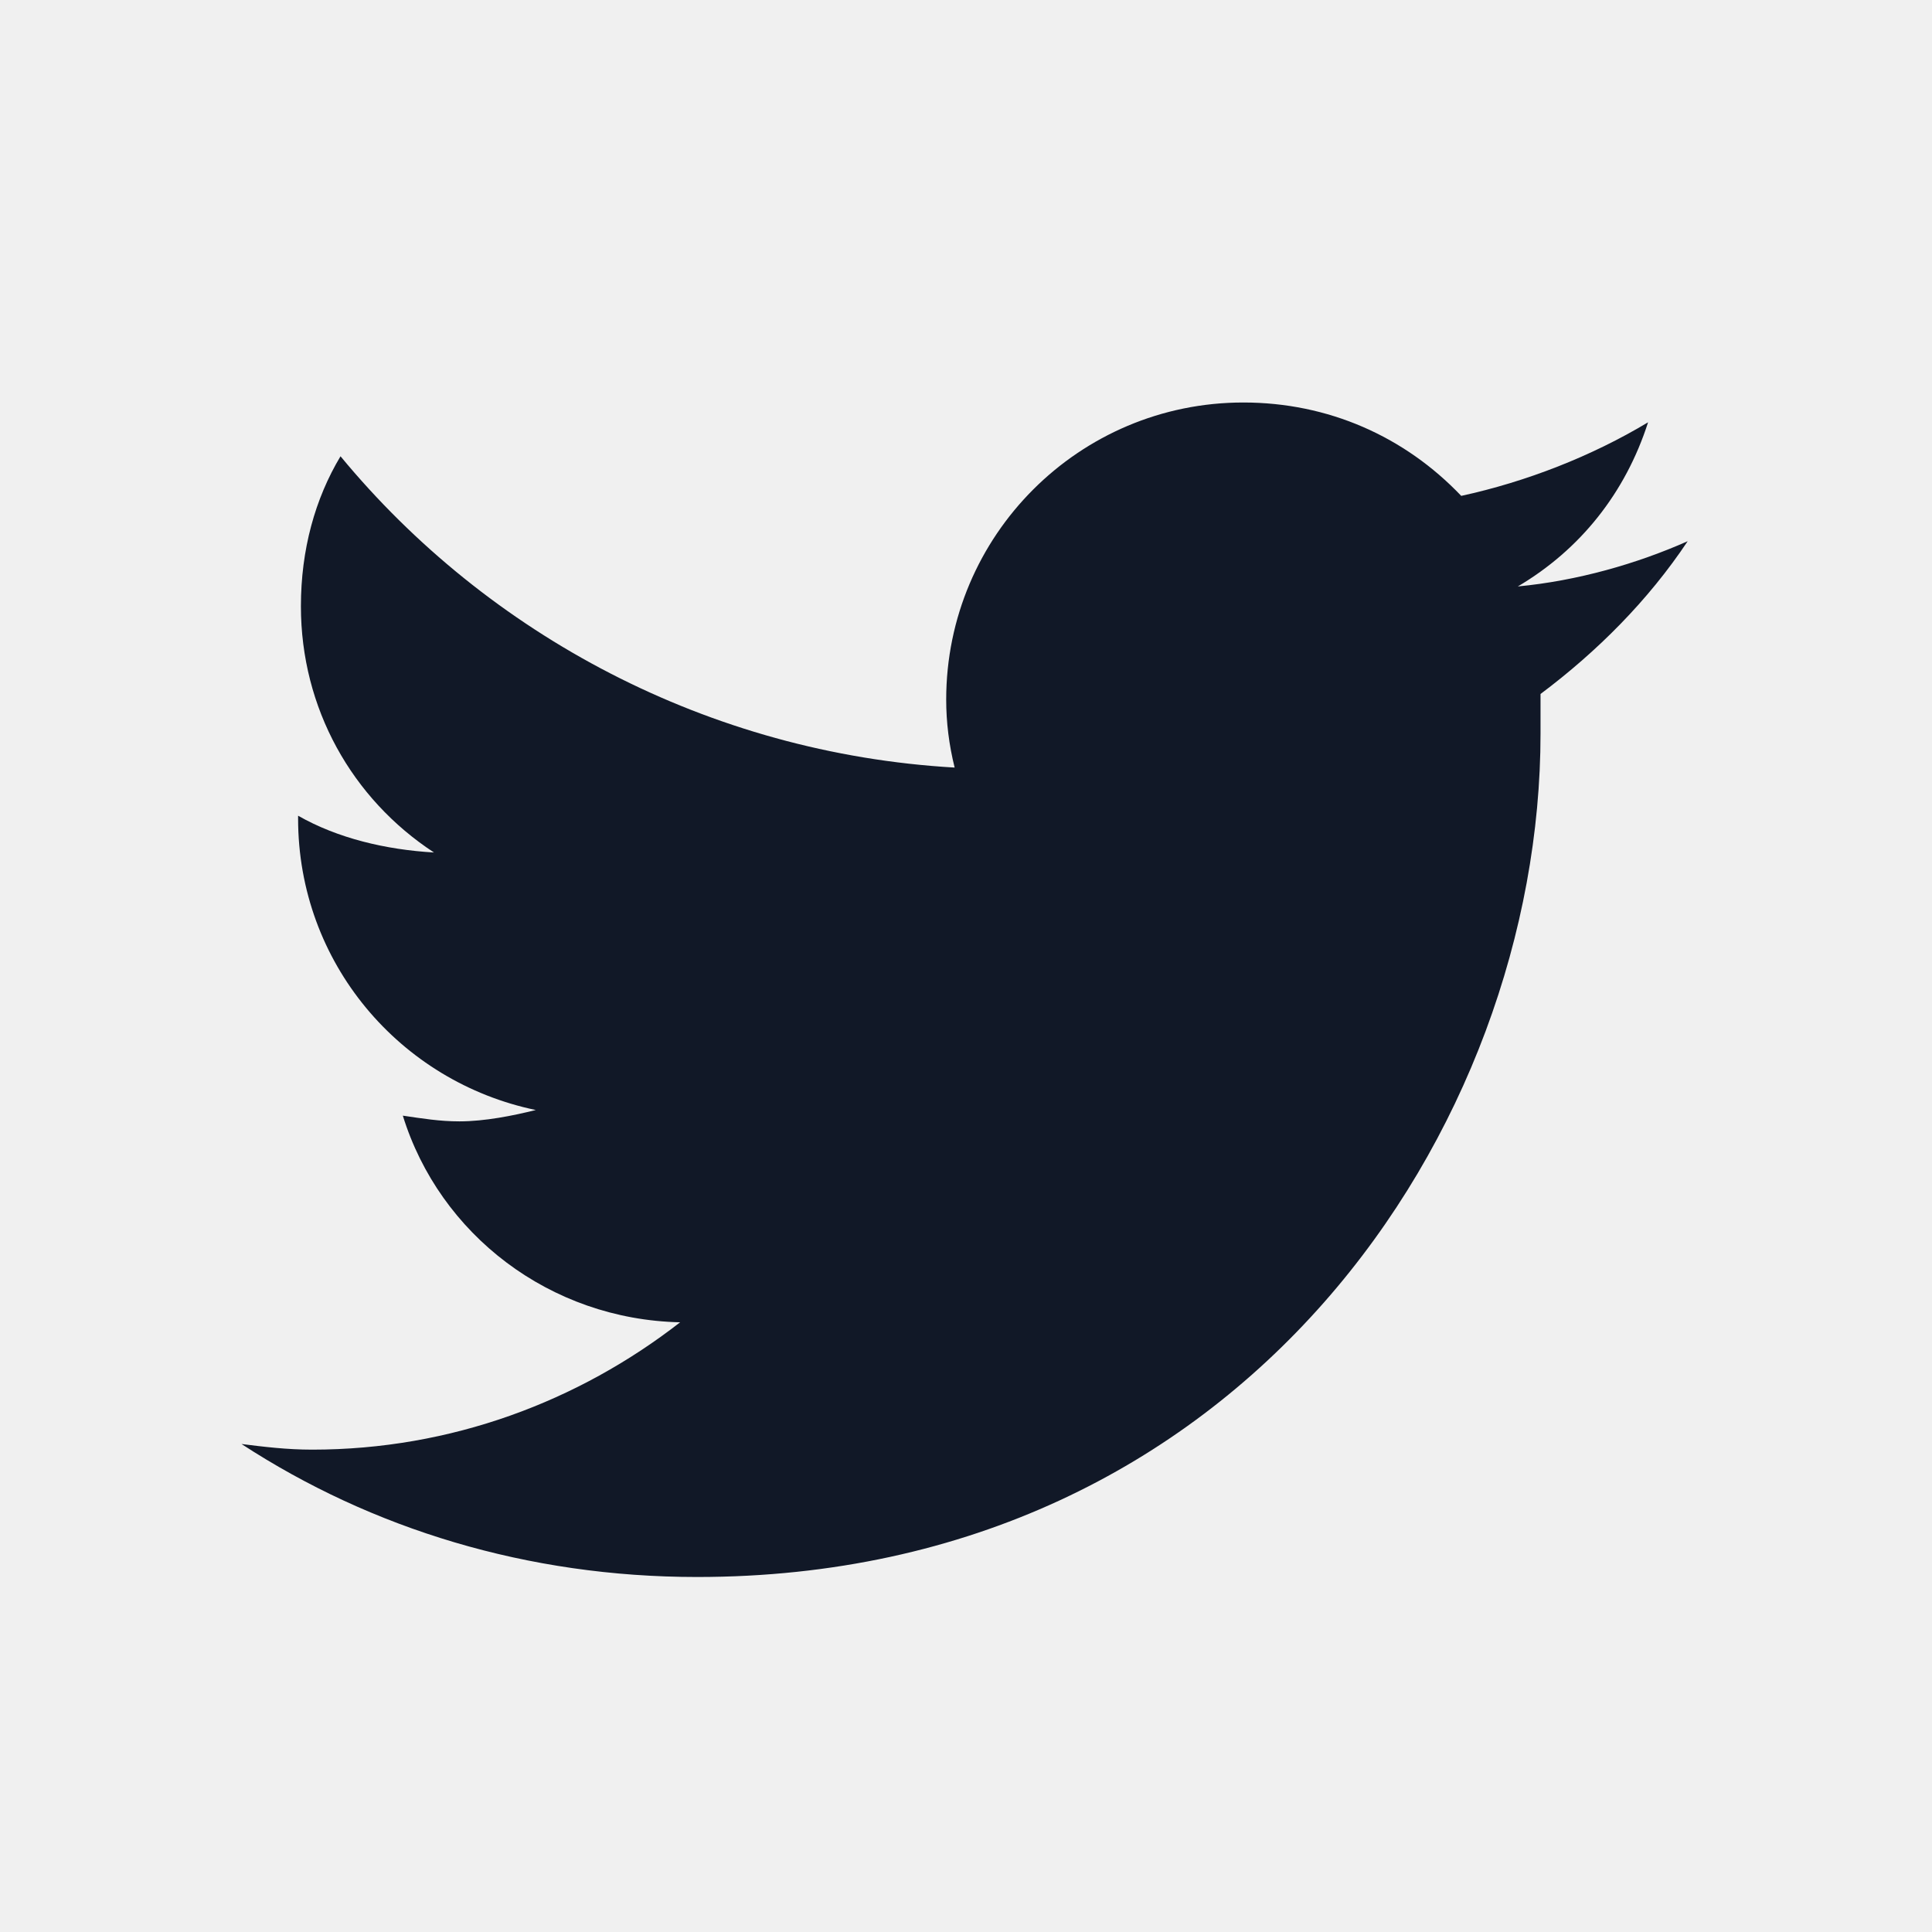
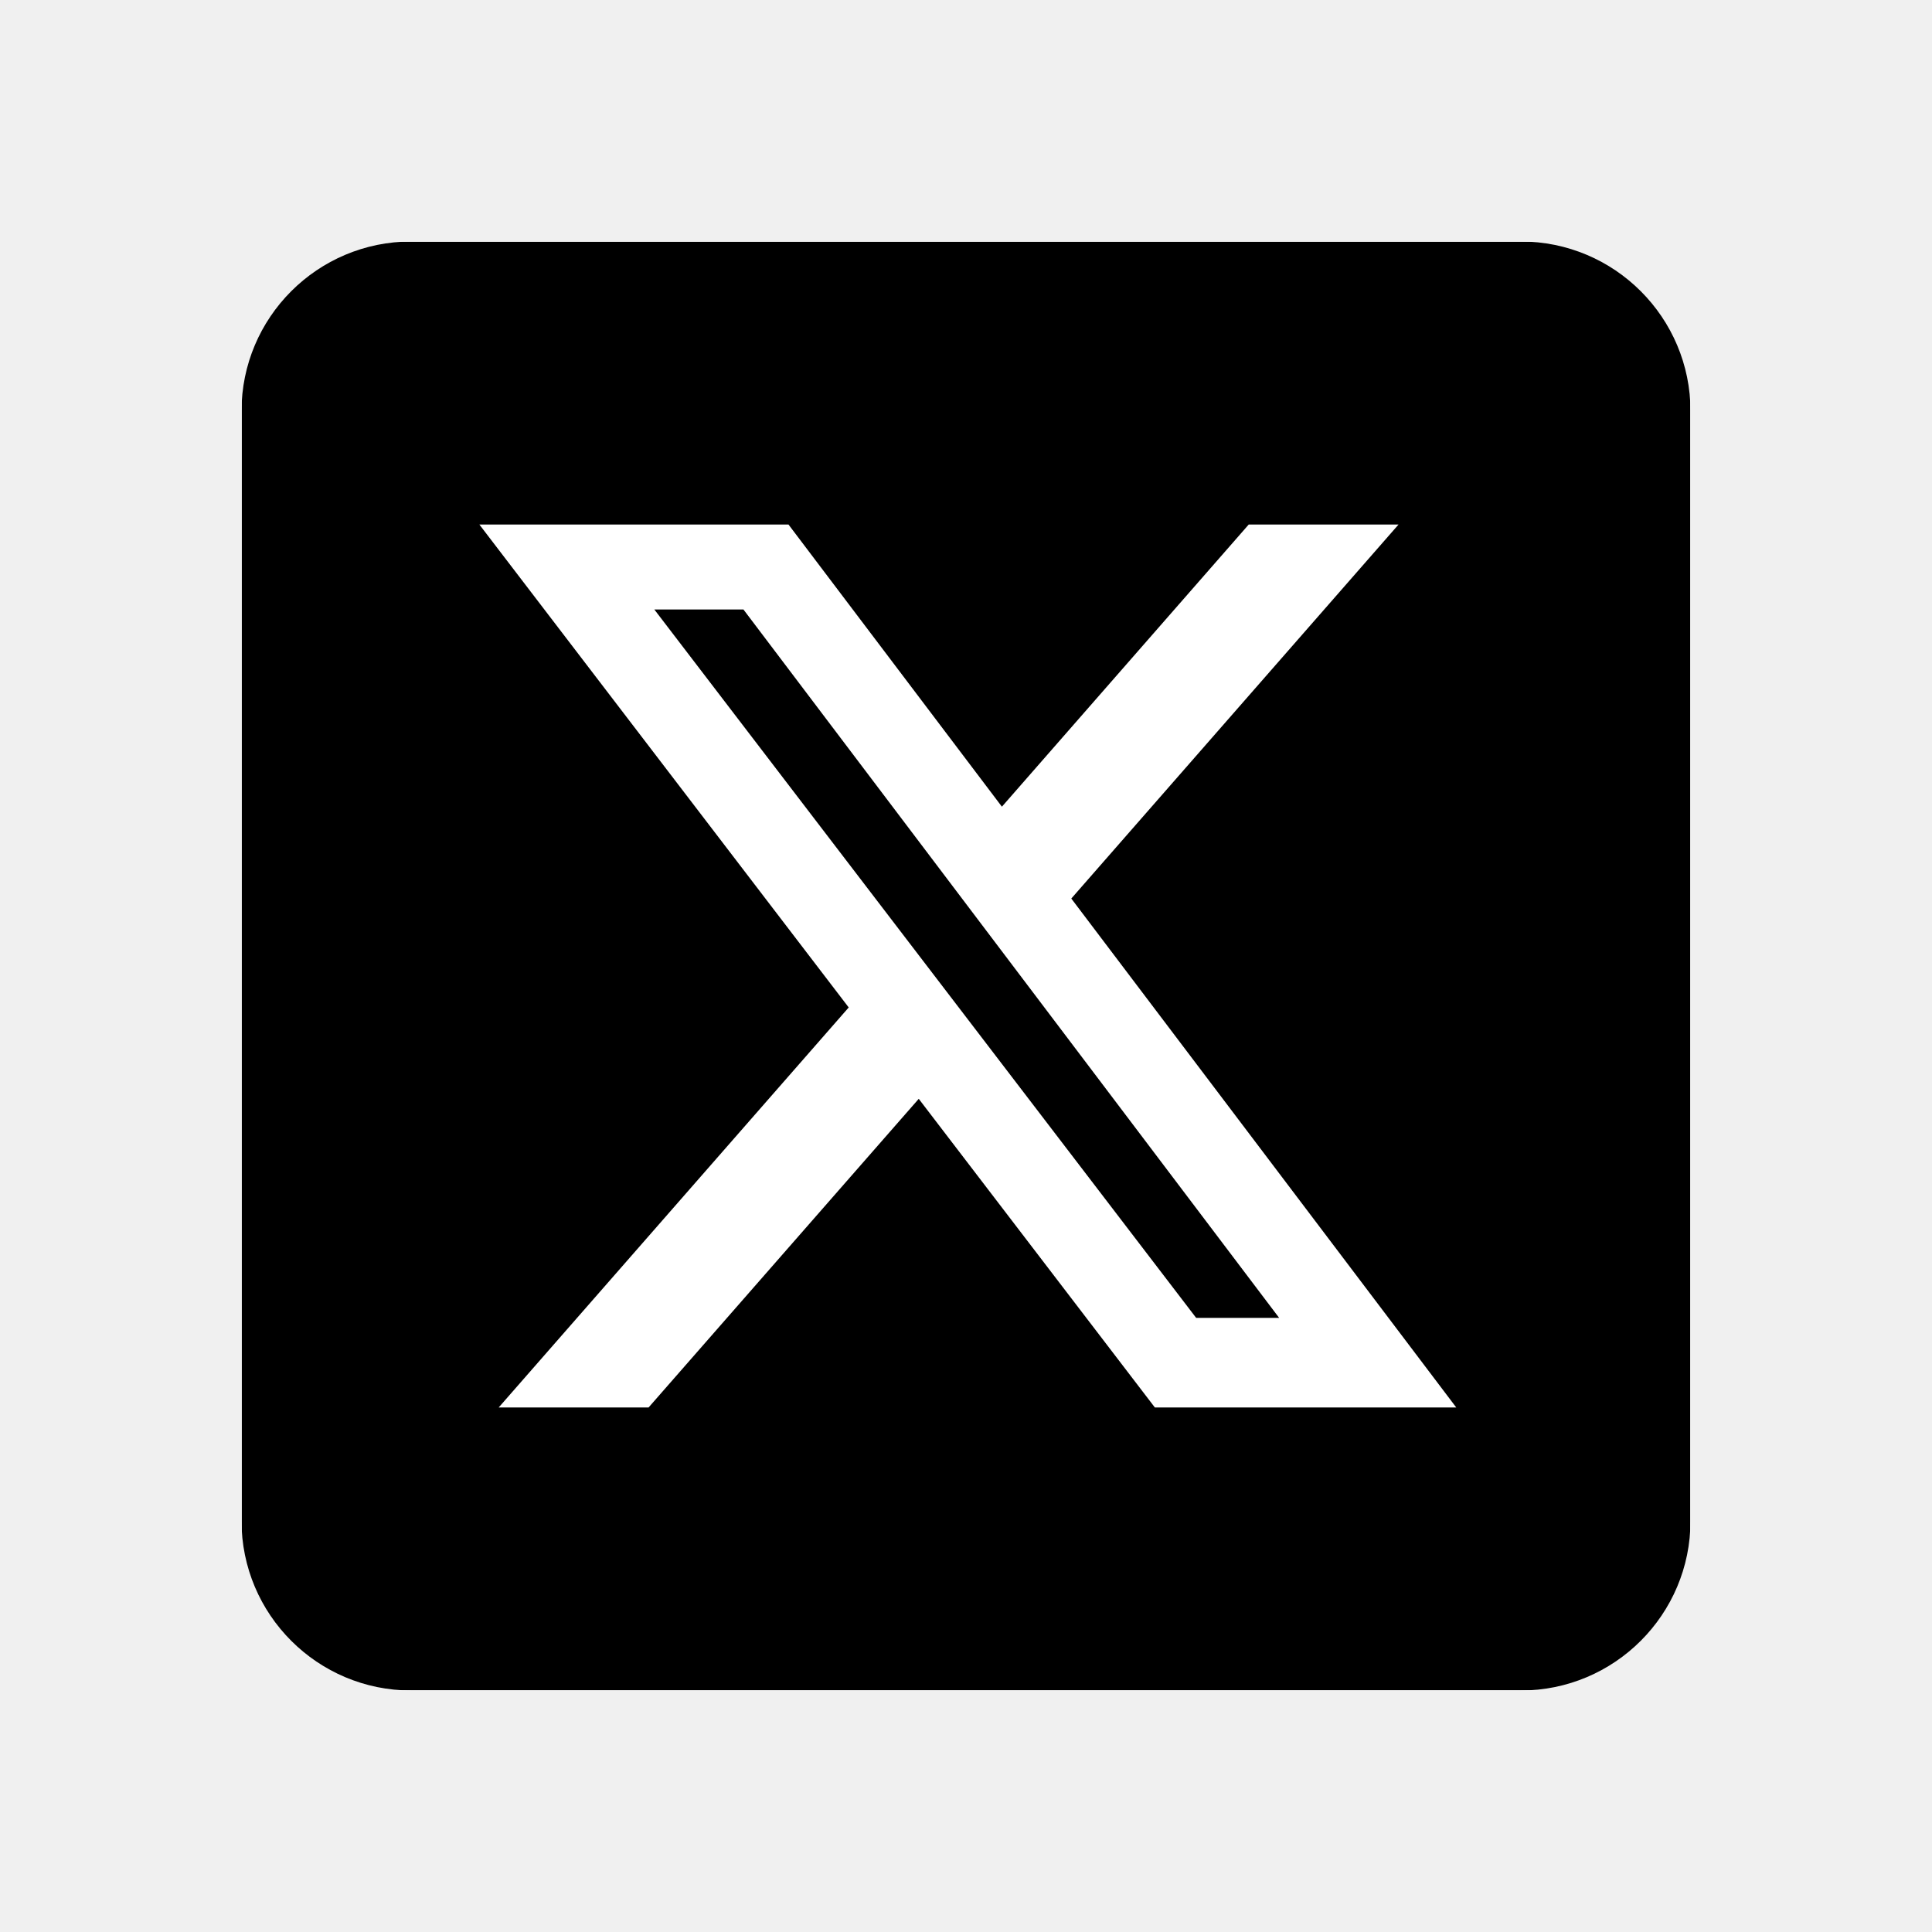
<svg xmlns="http://www.w3.org/2000/svg" width="24" height="24" viewBox="0 0 24 24" fill="none">
-   <path d="M19.137 8.621C19.84 8.094 20.473 7.461 20.965 6.723C20.332 7.004 19.594 7.215 18.855 7.285C19.629 6.828 20.191 6.125 20.473 5.246C19.77 5.668 18.961 5.984 18.152 6.16C17.449 5.422 16.5 5 15.445 5C13.406 5 11.754 6.652 11.754 8.691C11.754 8.973 11.789 9.254 11.859 9.535C8.801 9.359 6.059 7.883 4.23 5.668C3.914 6.195 3.738 6.828 3.738 7.531C3.738 8.797 4.371 9.922 5.391 10.59C4.793 10.555 4.195 10.414 3.703 10.133V10.168C3.703 11.961 4.969 13.438 6.656 13.789C6.375 13.859 6.023 13.93 5.707 13.93C5.461 13.93 5.25 13.895 5.004 13.859C5.461 15.336 6.832 16.391 8.449 16.426C7.184 17.41 5.602 18.008 3.879 18.008C3.562 18.008 3.281 17.973 3 17.938C4.617 18.992 6.551 19.59 8.66 19.59C15.445 19.59 19.137 14 19.137 9.113C19.137 8.938 19.137 8.797 19.137 8.621Z" fill="#111827" />
+   <g clip-path="url(#clip0_502_55)">
+     <mask id="mask0_502_55" style="mask-type:luminance" maskUnits="userSpaceOnUse" x="3" y="3" width="18" height="18">
+       <path d="M21 3H3V21H21V3Z" fill="white" />
+     </mask>
+     <g mask="url(#mask0_502_55)">
+       <path d="M18.891 3H5.109C3.944 3 3 3.944 3 5.109V18.891C3 20.056 3.944 21 5.109 21H18.891C20.056 21 21 20.056 21 18.891V5.109C21 3.944 20.056 3 18.891 3Z" fill="black" />
+       <path d="M15.512 6.516H17.373L13.308 11.162L18.09 17.484H14.346L11.413 13.65L8.057 17.484H6.195L10.543 12.515L5.955 6.516H9.795L12.446 10.021L15.512 6.516ZM14.859 16.371H15.89L9.235 7.571H8.128L14.859 16.371Z" fill="white" />
+     </g>
+   </g>
+   <defs>
+     <clipPath id="clip0_502_55">
+       <rect width="18" height="18" fill="white" transform="translate(3 3)" />
+     </clipPath>
+   </defs>
</svg>
